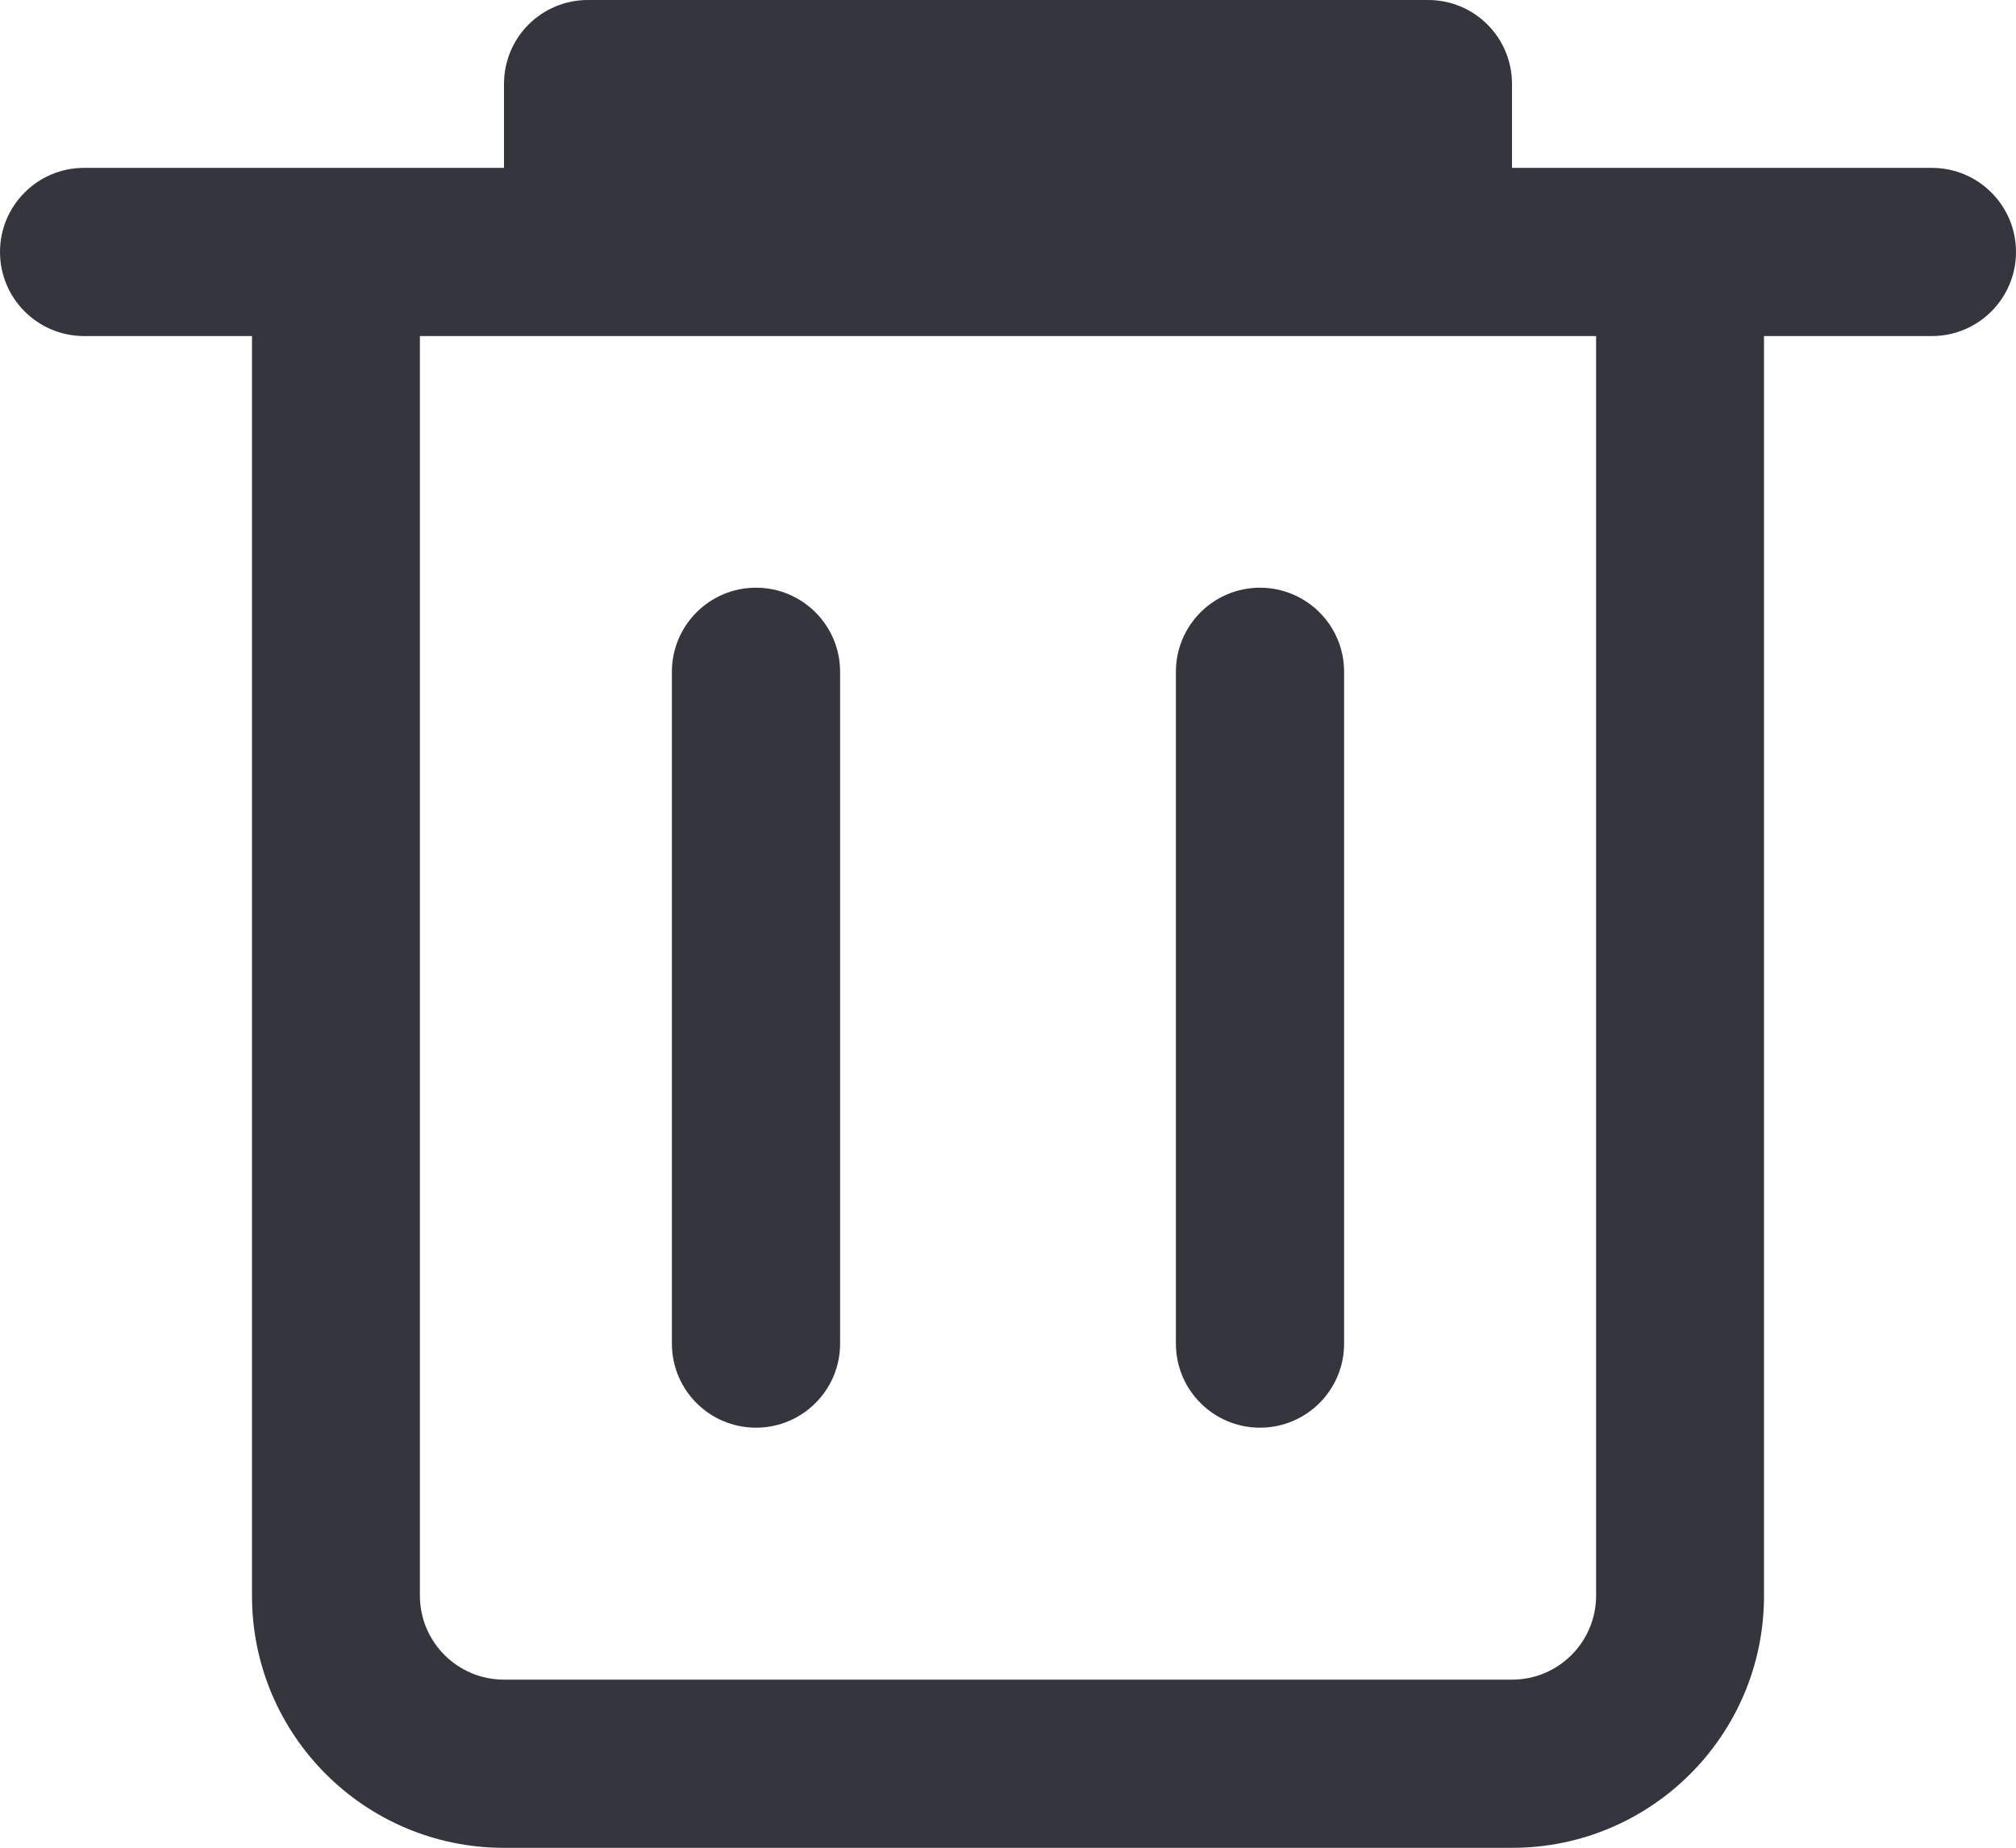
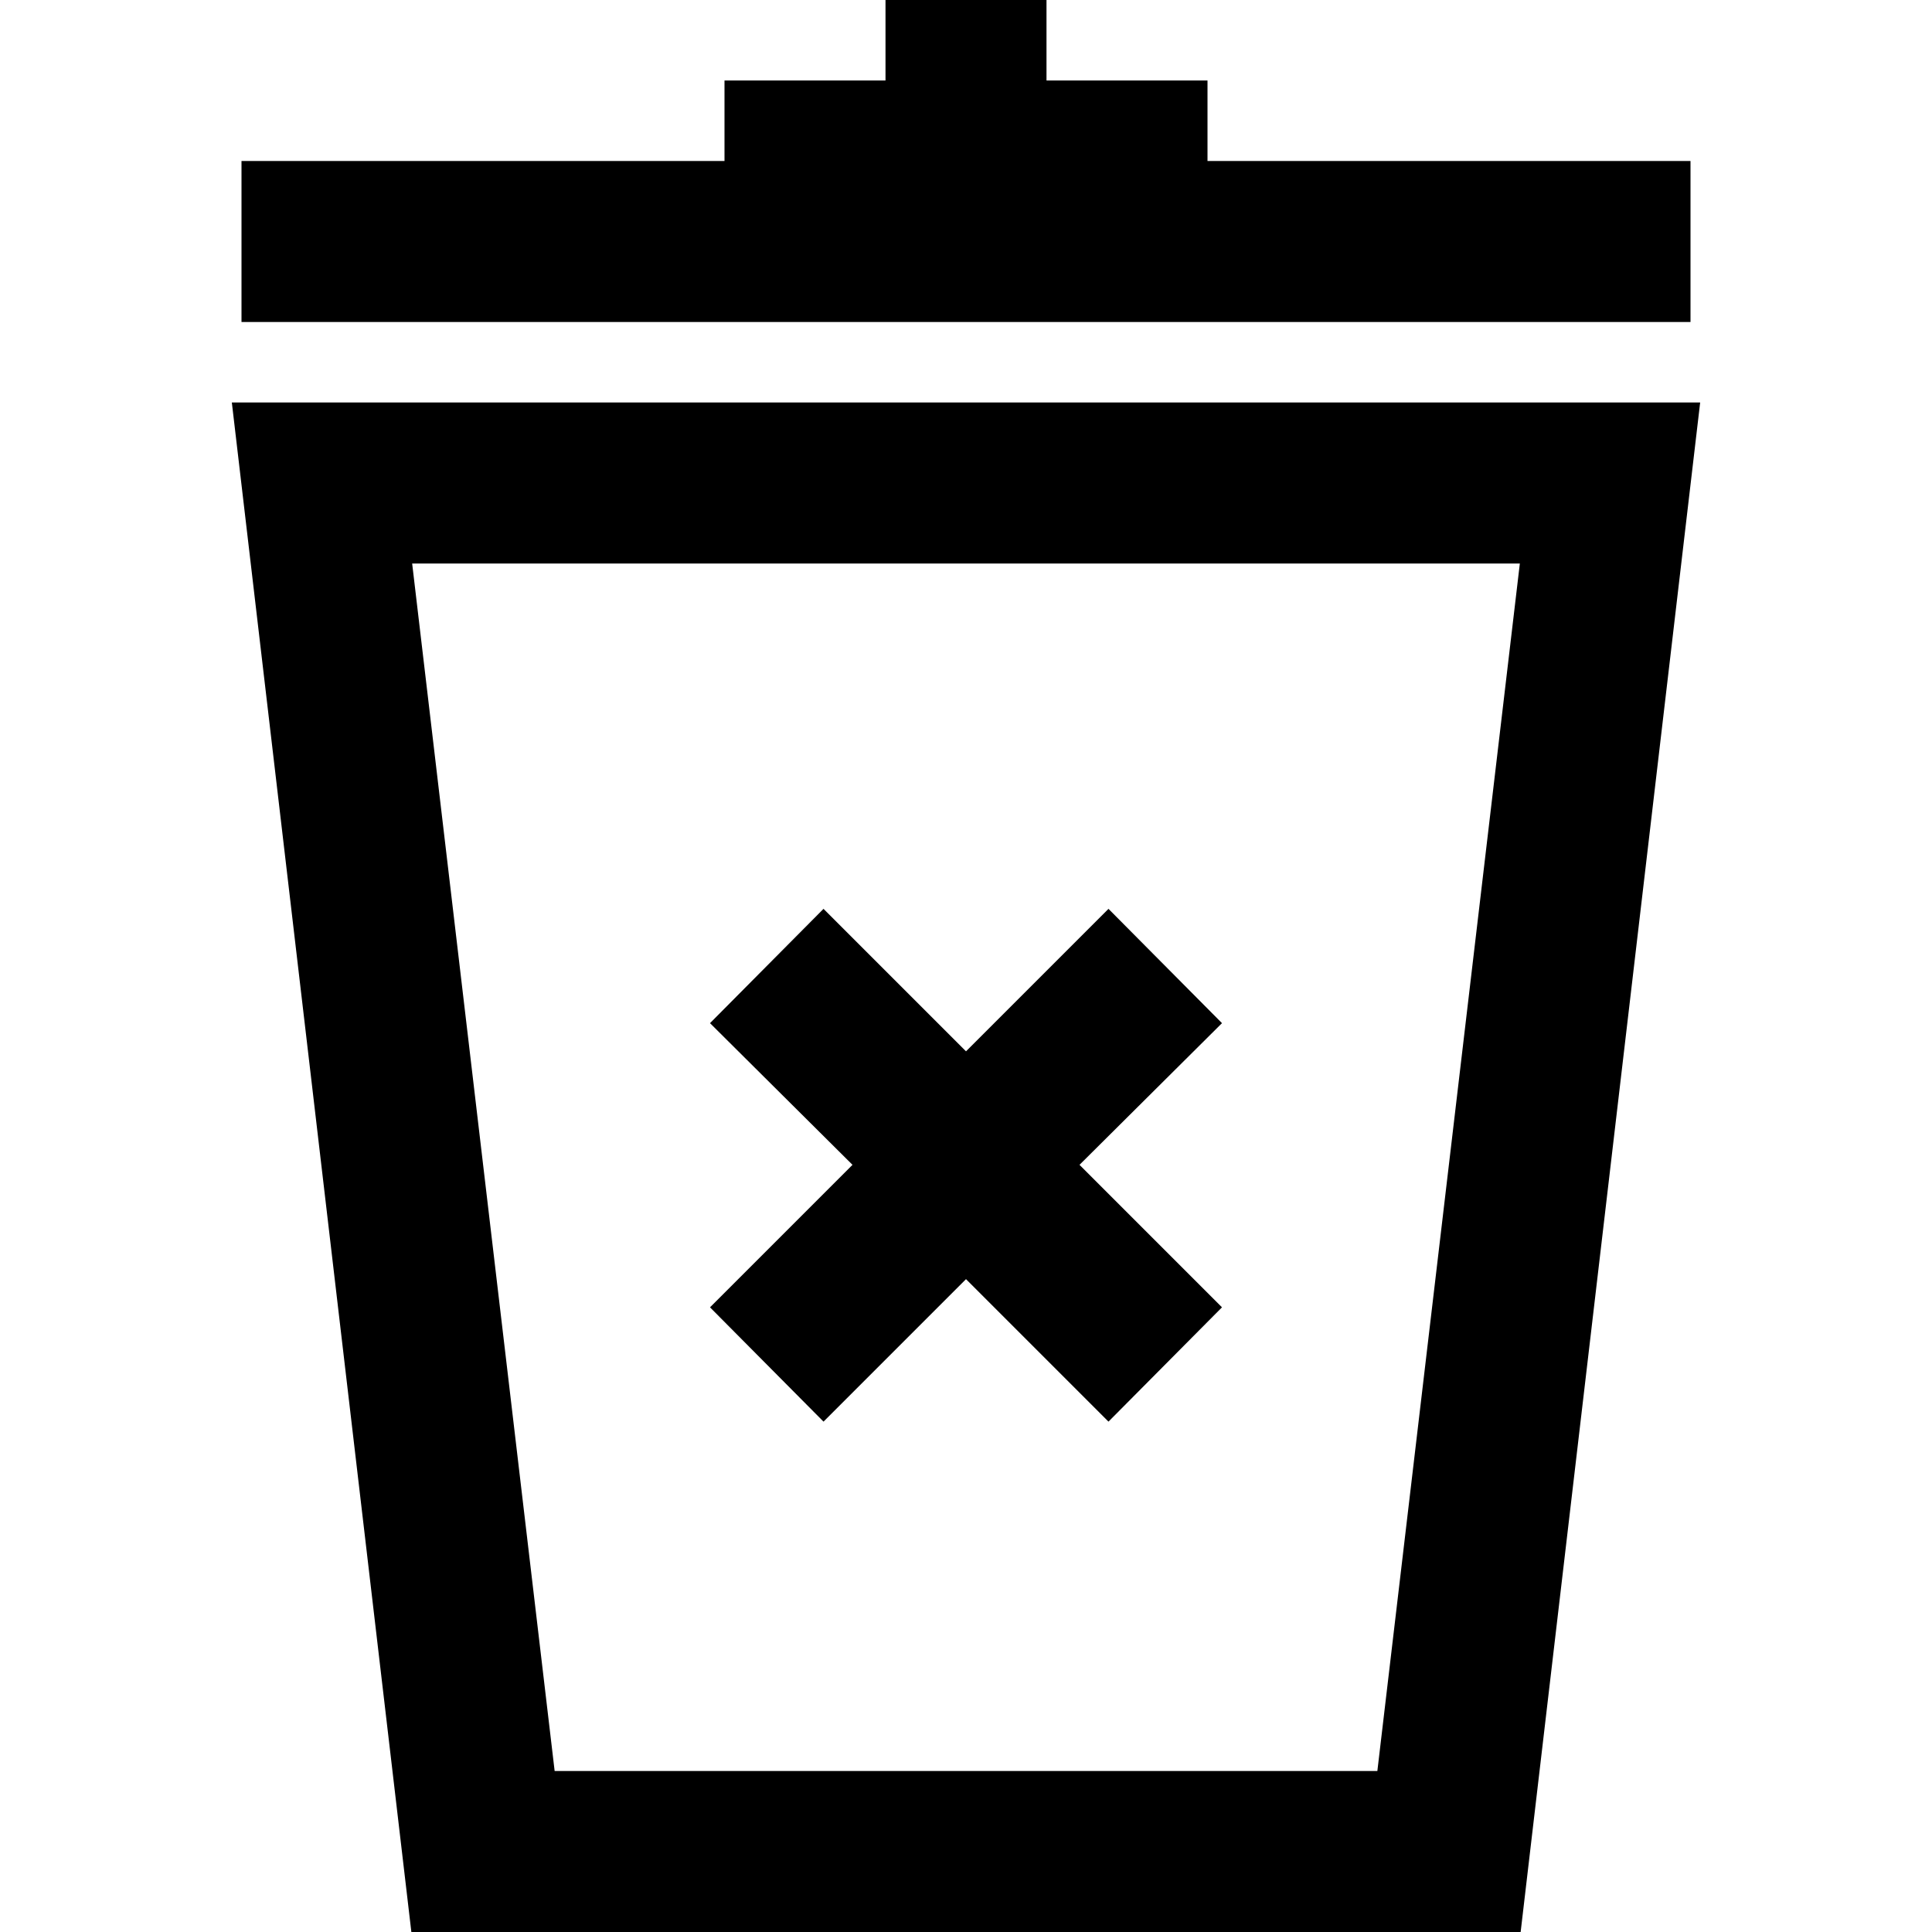
- <svg xmlns="http://www.w3.org/2000/svg" viewBox="0 0 64 58.67">
-   <defs>
-     <style>.cls-1{fill:#35353d;}</style>
-   </defs>
-   <g id="Layer_2" data-name="Layer 2">
-     <g id="Layer_1-2" data-name="Layer 1">
-       <path class="cls-1" d="M61.33,5.33H48V2.67A2.66,2.66,0,0,0,45.33,0H18.67A2.66,2.66,0,0,0,16,2.67V5.33H2.67a2.67,2.67,0,0,0,0,5.34H8v40a8,8,0,0,0,8,8H48a8,8,0,0,0,8-8v-40h5.33a2.67,2.67,0,1,0,0-5.34ZM50.67,50.67A2.67,2.67,0,0,1,48,53.33H16a2.67,2.67,0,0,1-2.67-2.66v-40H50.67Z" />
-       <path class="cls-1" d="M24,45.33a2.67,2.67,0,0,0,2.67-2.66V21.33a2.67,2.67,0,0,0-5.34,0V42.67A2.67,2.67,0,0,0,24,45.33Z" />
-       <path class="cls-1" d="M40,45.33a2.67,2.67,0,0,0,2.67-2.66V21.33a2.67,2.67,0,0,0-5.34,0V42.67A2.67,2.67,0,0,0,40,45.33Z" />
-     </g>
-   </g>
+ <svg xmlns="http://www.w3.org/2000/svg" id="Layer_1" data-name="Layer 1" viewBox="0 0 24 24">
+   <path d="M2.88,5,5.11,24H18.89L21.12,5ZM17.11,22H6.89L5.12,7H18.88Z" />
+   <polygon points="21 2 15 2 15 1 13 1 13 0 11 0 11 1 9 1 9 2 3 2 3 4 21 4 21 2" />
+   <polygon points="10.23 17.66 12 15.89 13.77 17.66 15.18 16.24 13.41 14.47 15.18 12.71 13.77 11.29 12 13.06 10.23 11.29 8.82 12.71 10.59 14.47 8.82 16.24 10.23 17.66" />
</svg>
